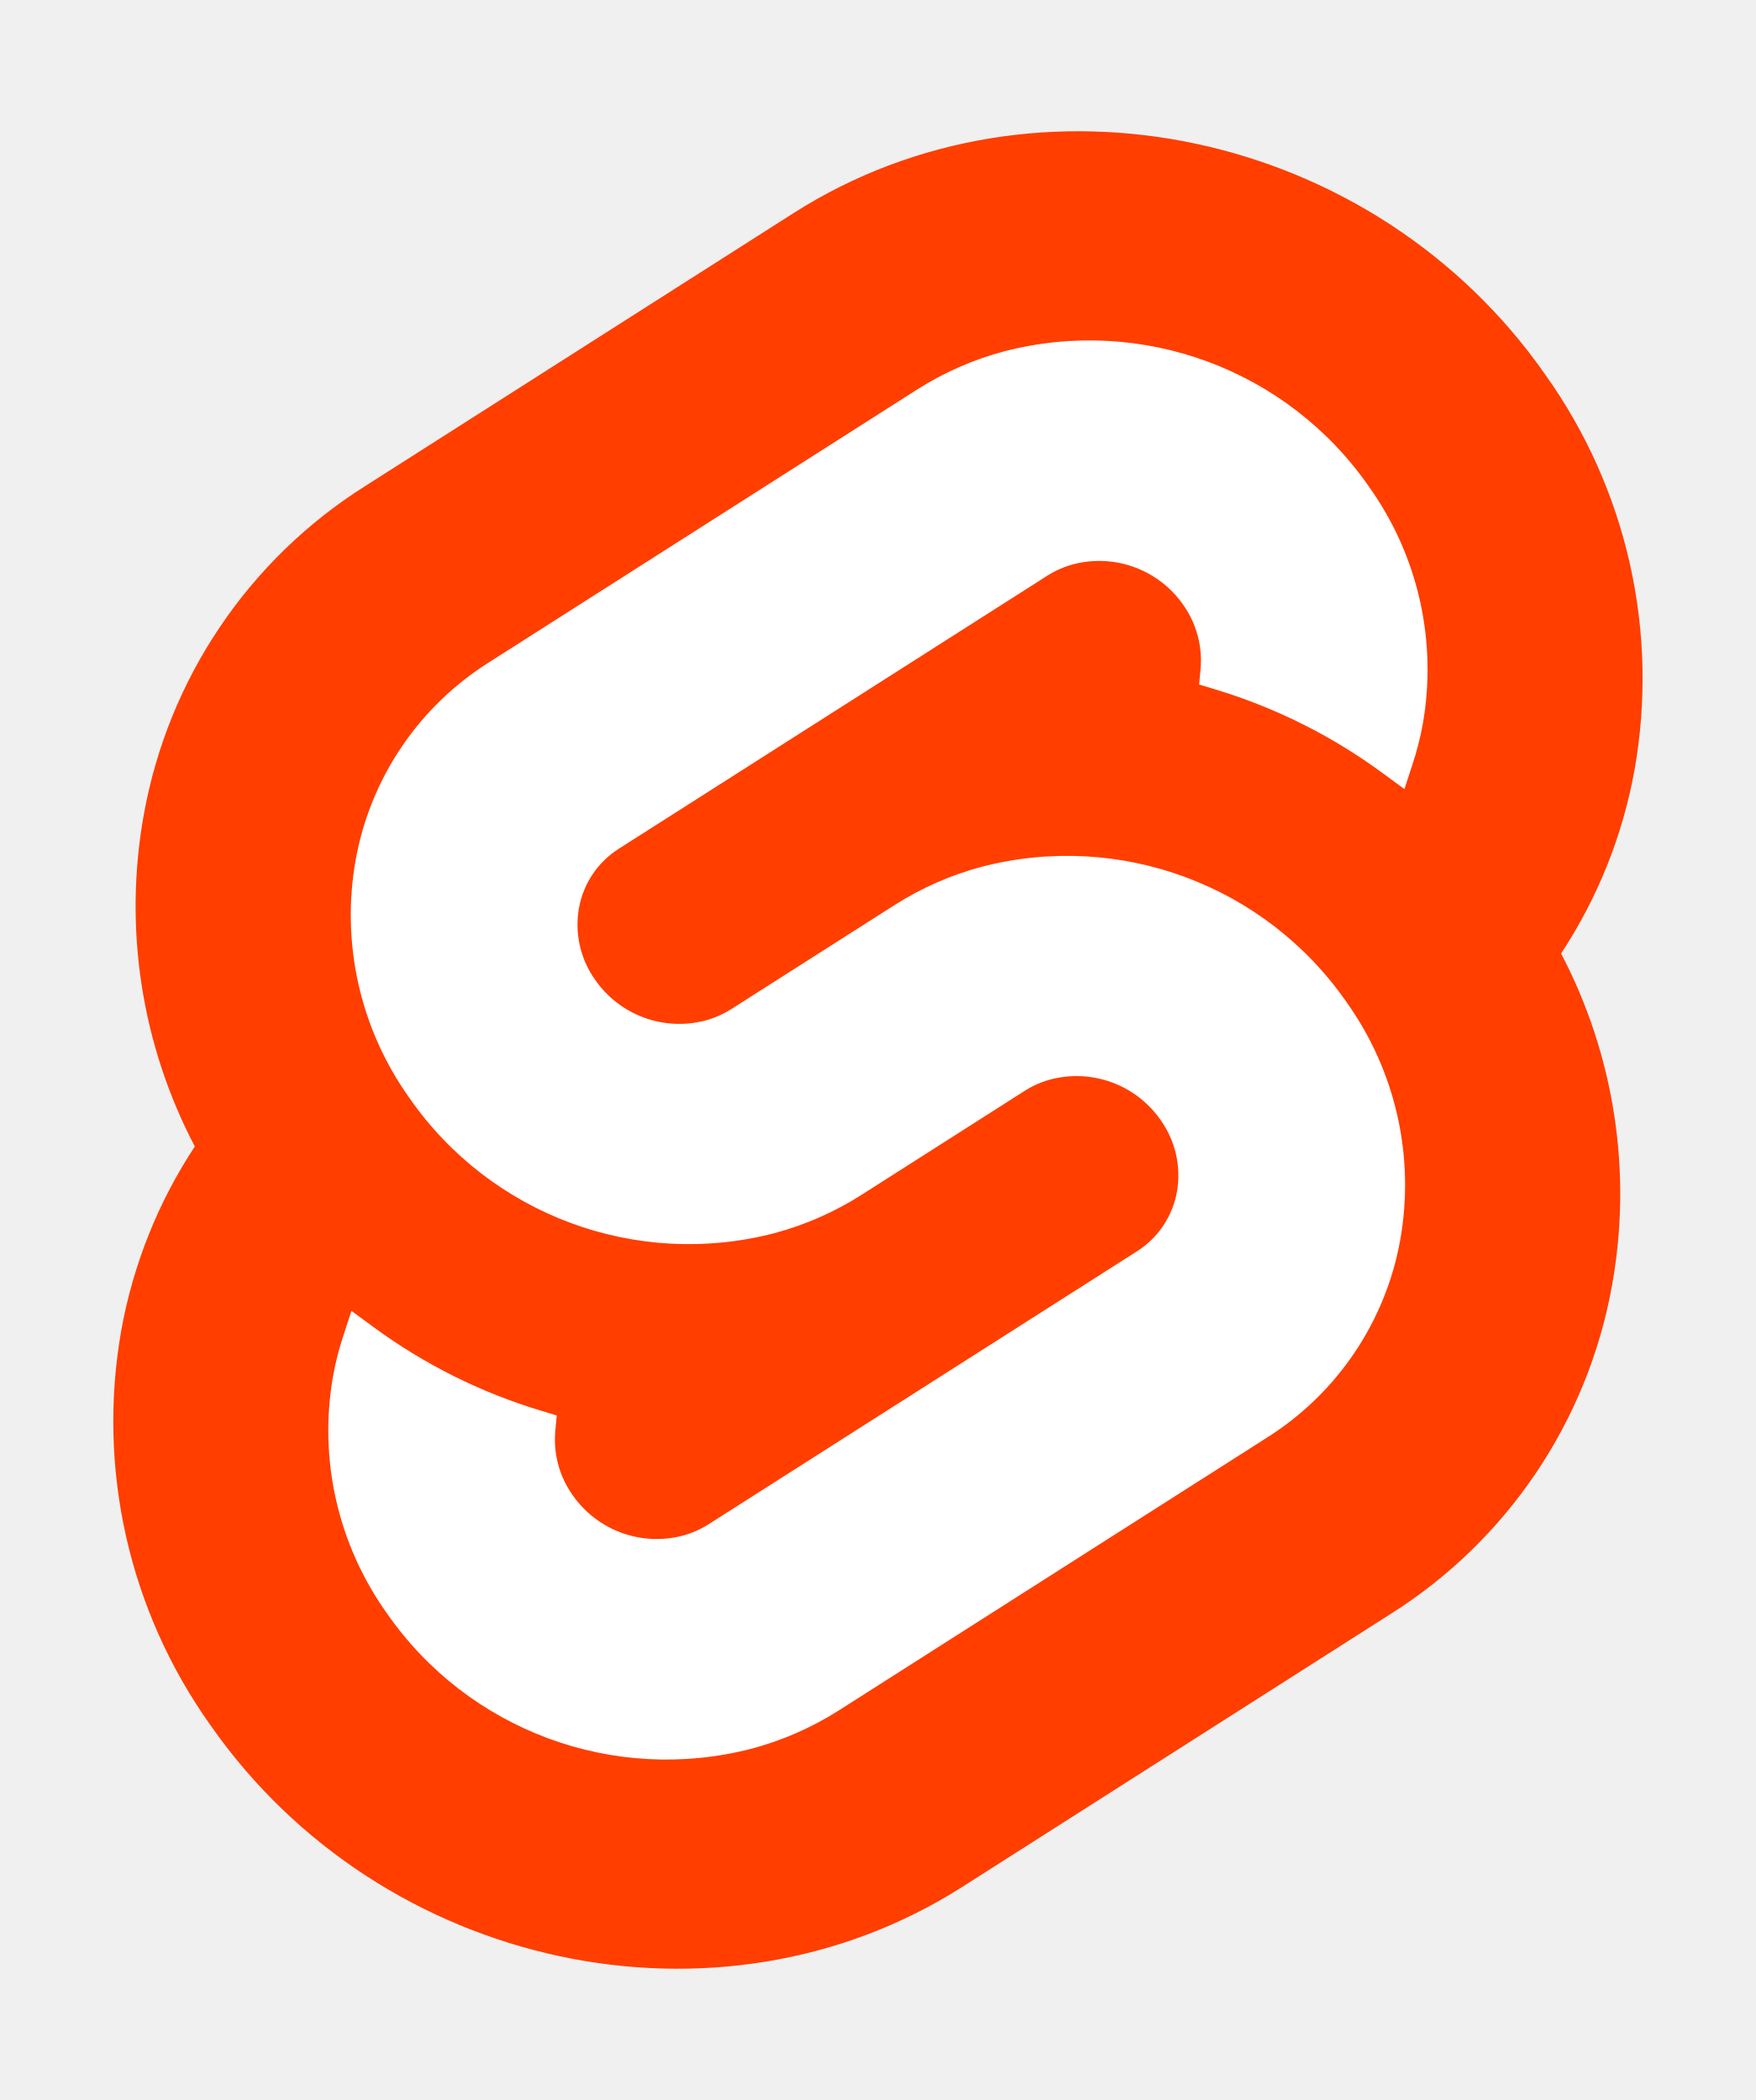
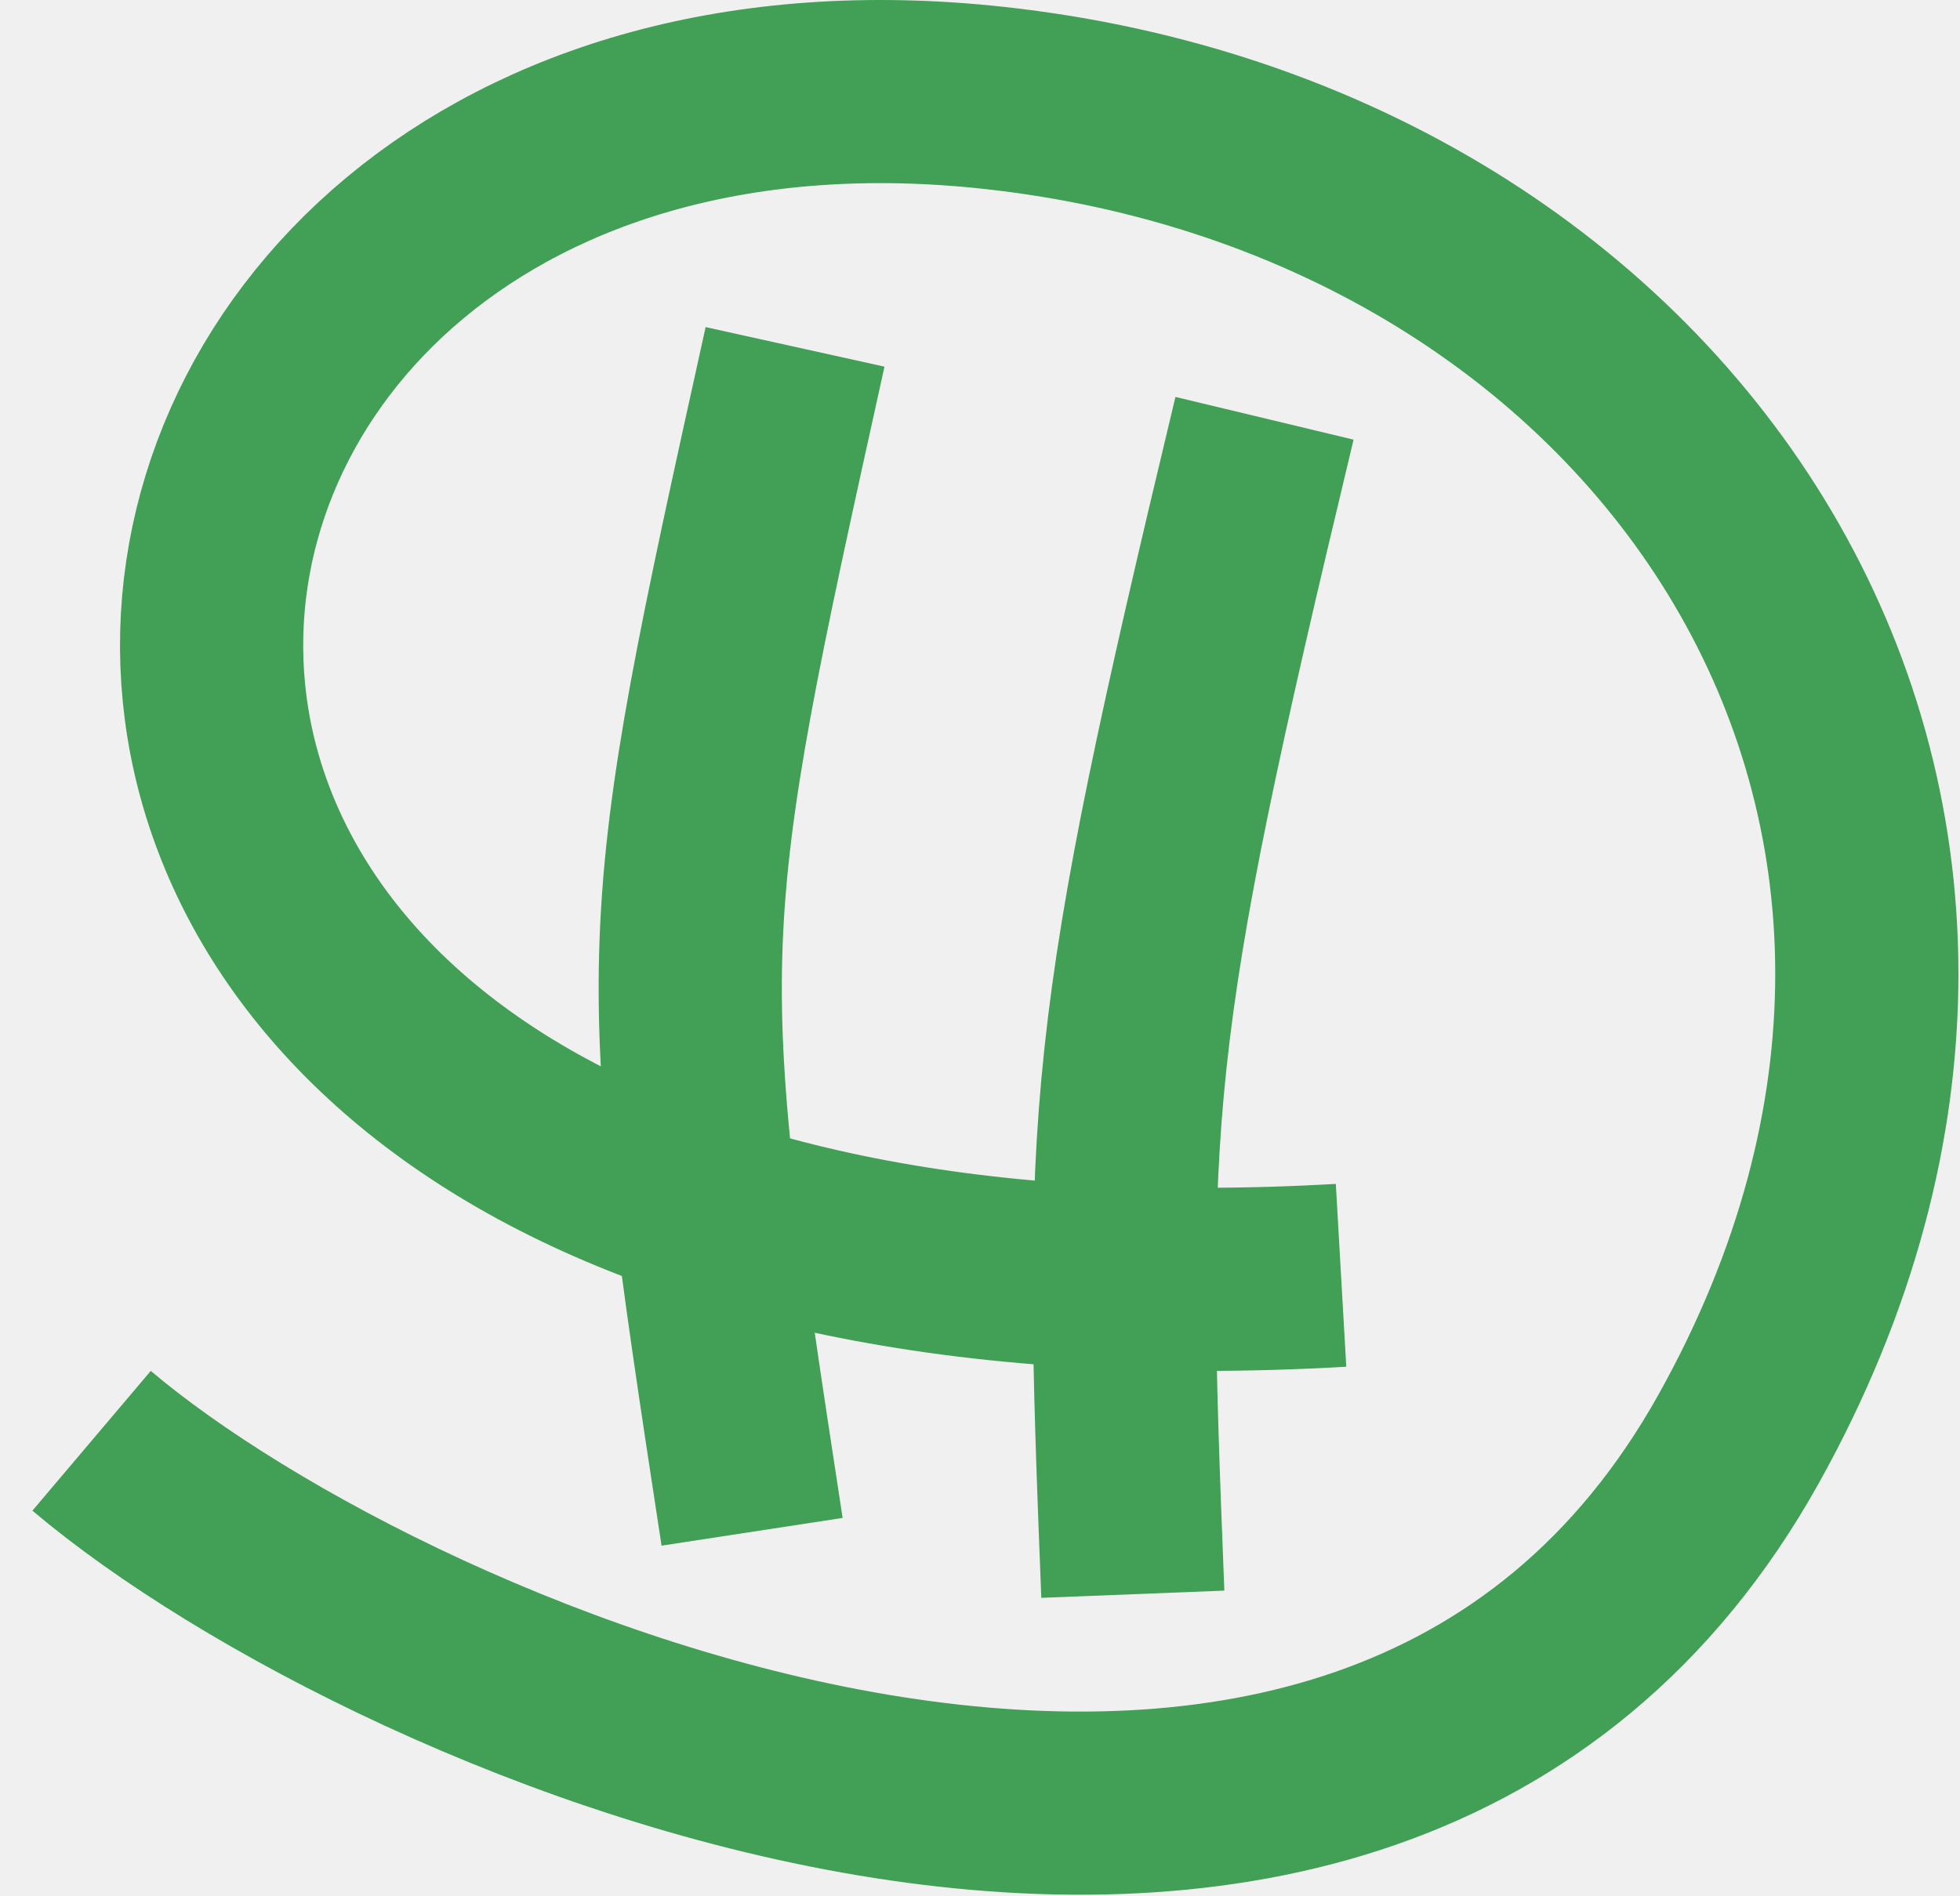
- <svg xmlns="http://www.w3.org/2000/svg" width="107" height="128" viewBox="0 0 107 128">
-   <path d="M94.157 22.819c-10.4-14.885-30.94-19.297-45.792-9.835L22.282 29.608A29.92 29.92 0 0 0 8.764 49.65a31.5 31.5 0 0 0 3.108 20.231 30 30 0 0 0-4.477 11.183 31.9 31.9 0 0 0 5.448 24.116c10.402 14.887 30.942 19.297 45.791 9.835l26.083-16.624A29.92 29.92 0 0 0 98.235 78.35a31.53 31.53 0 0 0-3.105-20.232 30 30 0 0 0 4.474-11.182 31.88 31.88 0 0 0-5.447-24.116" style="fill:#ff3e00" />
-   <path d="M45.817 106.582a20.72 20.72 0 0 1-22.237-8.243 19.17 19.17 0 0 1-3.277-14.503 18 18 0 0 1 .624-2.435l.49-1.498 1.337.981a33.6 33.6 0 0 0 10.203 5.098l.97.294-.09.968a5.85 5.85 0 0 0 1.052 3.878 6.24 6.24 0 0 0 6.695 2.485 5.8 5.8 0 0 0 1.603-.704L69.27 76.28a5.43 5.43 0 0 0 2.45-3.631 5.8 5.8 0 0 0-.987-4.371 6.24 6.24 0 0 0-6.698-2.487 5.7 5.7 0 0 0-1.6.704l-9.953 6.345a19 19 0 0 1-5.296 2.326 20.72 20.72 0 0 1-22.237-8.243 19.17 19.17 0 0 1-3.277-14.502 17.99 17.99 0 0 1 8.13-12.052l26.081-16.623a19 19 0 0 1 5.3-2.329 20.72 20.72 0 0 1 22.237 8.243 19.17 19.17 0 0 1 3.277 14.503 18 18 0 0 1-.624 2.435l-.49 1.498-1.337-.98a33.6 33.6 0 0 0-10.203-5.1l-.97-.294.09-.968a5.86 5.86 0 0 0-1.052-3.878 6.24 6.24 0 0 0-6.696-2.485 5.8 5.8 0 0 0-1.602.704L37.73 51.72a5.42 5.42 0 0 0-2.449 3.63 5.79 5.79 0 0 0 .986 4.372 6.24 6.24 0 0 0 6.698 2.486 5.8 5.8 0 0 0 1.602-.704l9.952-6.342a19 19 0 0 1 5.295-2.328 20.72 20.72 0 0 1 22.237 8.242 19.17 19.17 0 0 1 3.277 14.503 18 18 0 0 1-8.13 12.053l-26.081 16.622a19 19 0 0 1-5.3 2.328" style="fill:#fff" />
+ <svg xmlns="http://www.w3.org/2000/svg" width="100%" height="100%" viewBox="0 0 370 358" version="1.1" xml:space="preserve" style="fill-rule:evenodd;clip-rule:evenodd;stroke-linejoin:bevel;stroke-miterlimit:1.5;">
+   <g transform="matrix(1,0,0,1,-345.1468,-536.1805)">
+     <path d="M495.234,601.679C470.57,713.177 470.271,715.465 487.122,825.421" style="stroke:rgb(65,159,86);stroke-width:34.58px;" />
+   </g>
+   <g transform="matrix(1,0,0,1,-345.1468,-536.1805)">
+     <path d="M583.854,615.164C555.64,732.799 555.388,745.814 558.995,837.21" style="fill-opacity:0;stroke:rgb(65,159,86);stroke-width:34.58px;" />
+   </g>
+   <g transform="matrix(1,0,0,1,-345.1468,-536.1805)">
+     <path d="M598.303,776.992C308.809,793.561 341.643,533.834 532.755,554.662C660.814,568.618 740.1,688.225 673.369,807.862C602.747,934.476 419.725,856.737 362.438,808.235" style="fill-opacity:0;stroke:rgb(65,159,86);stroke-width:34.58px;" />
+   </g>
</svg>
